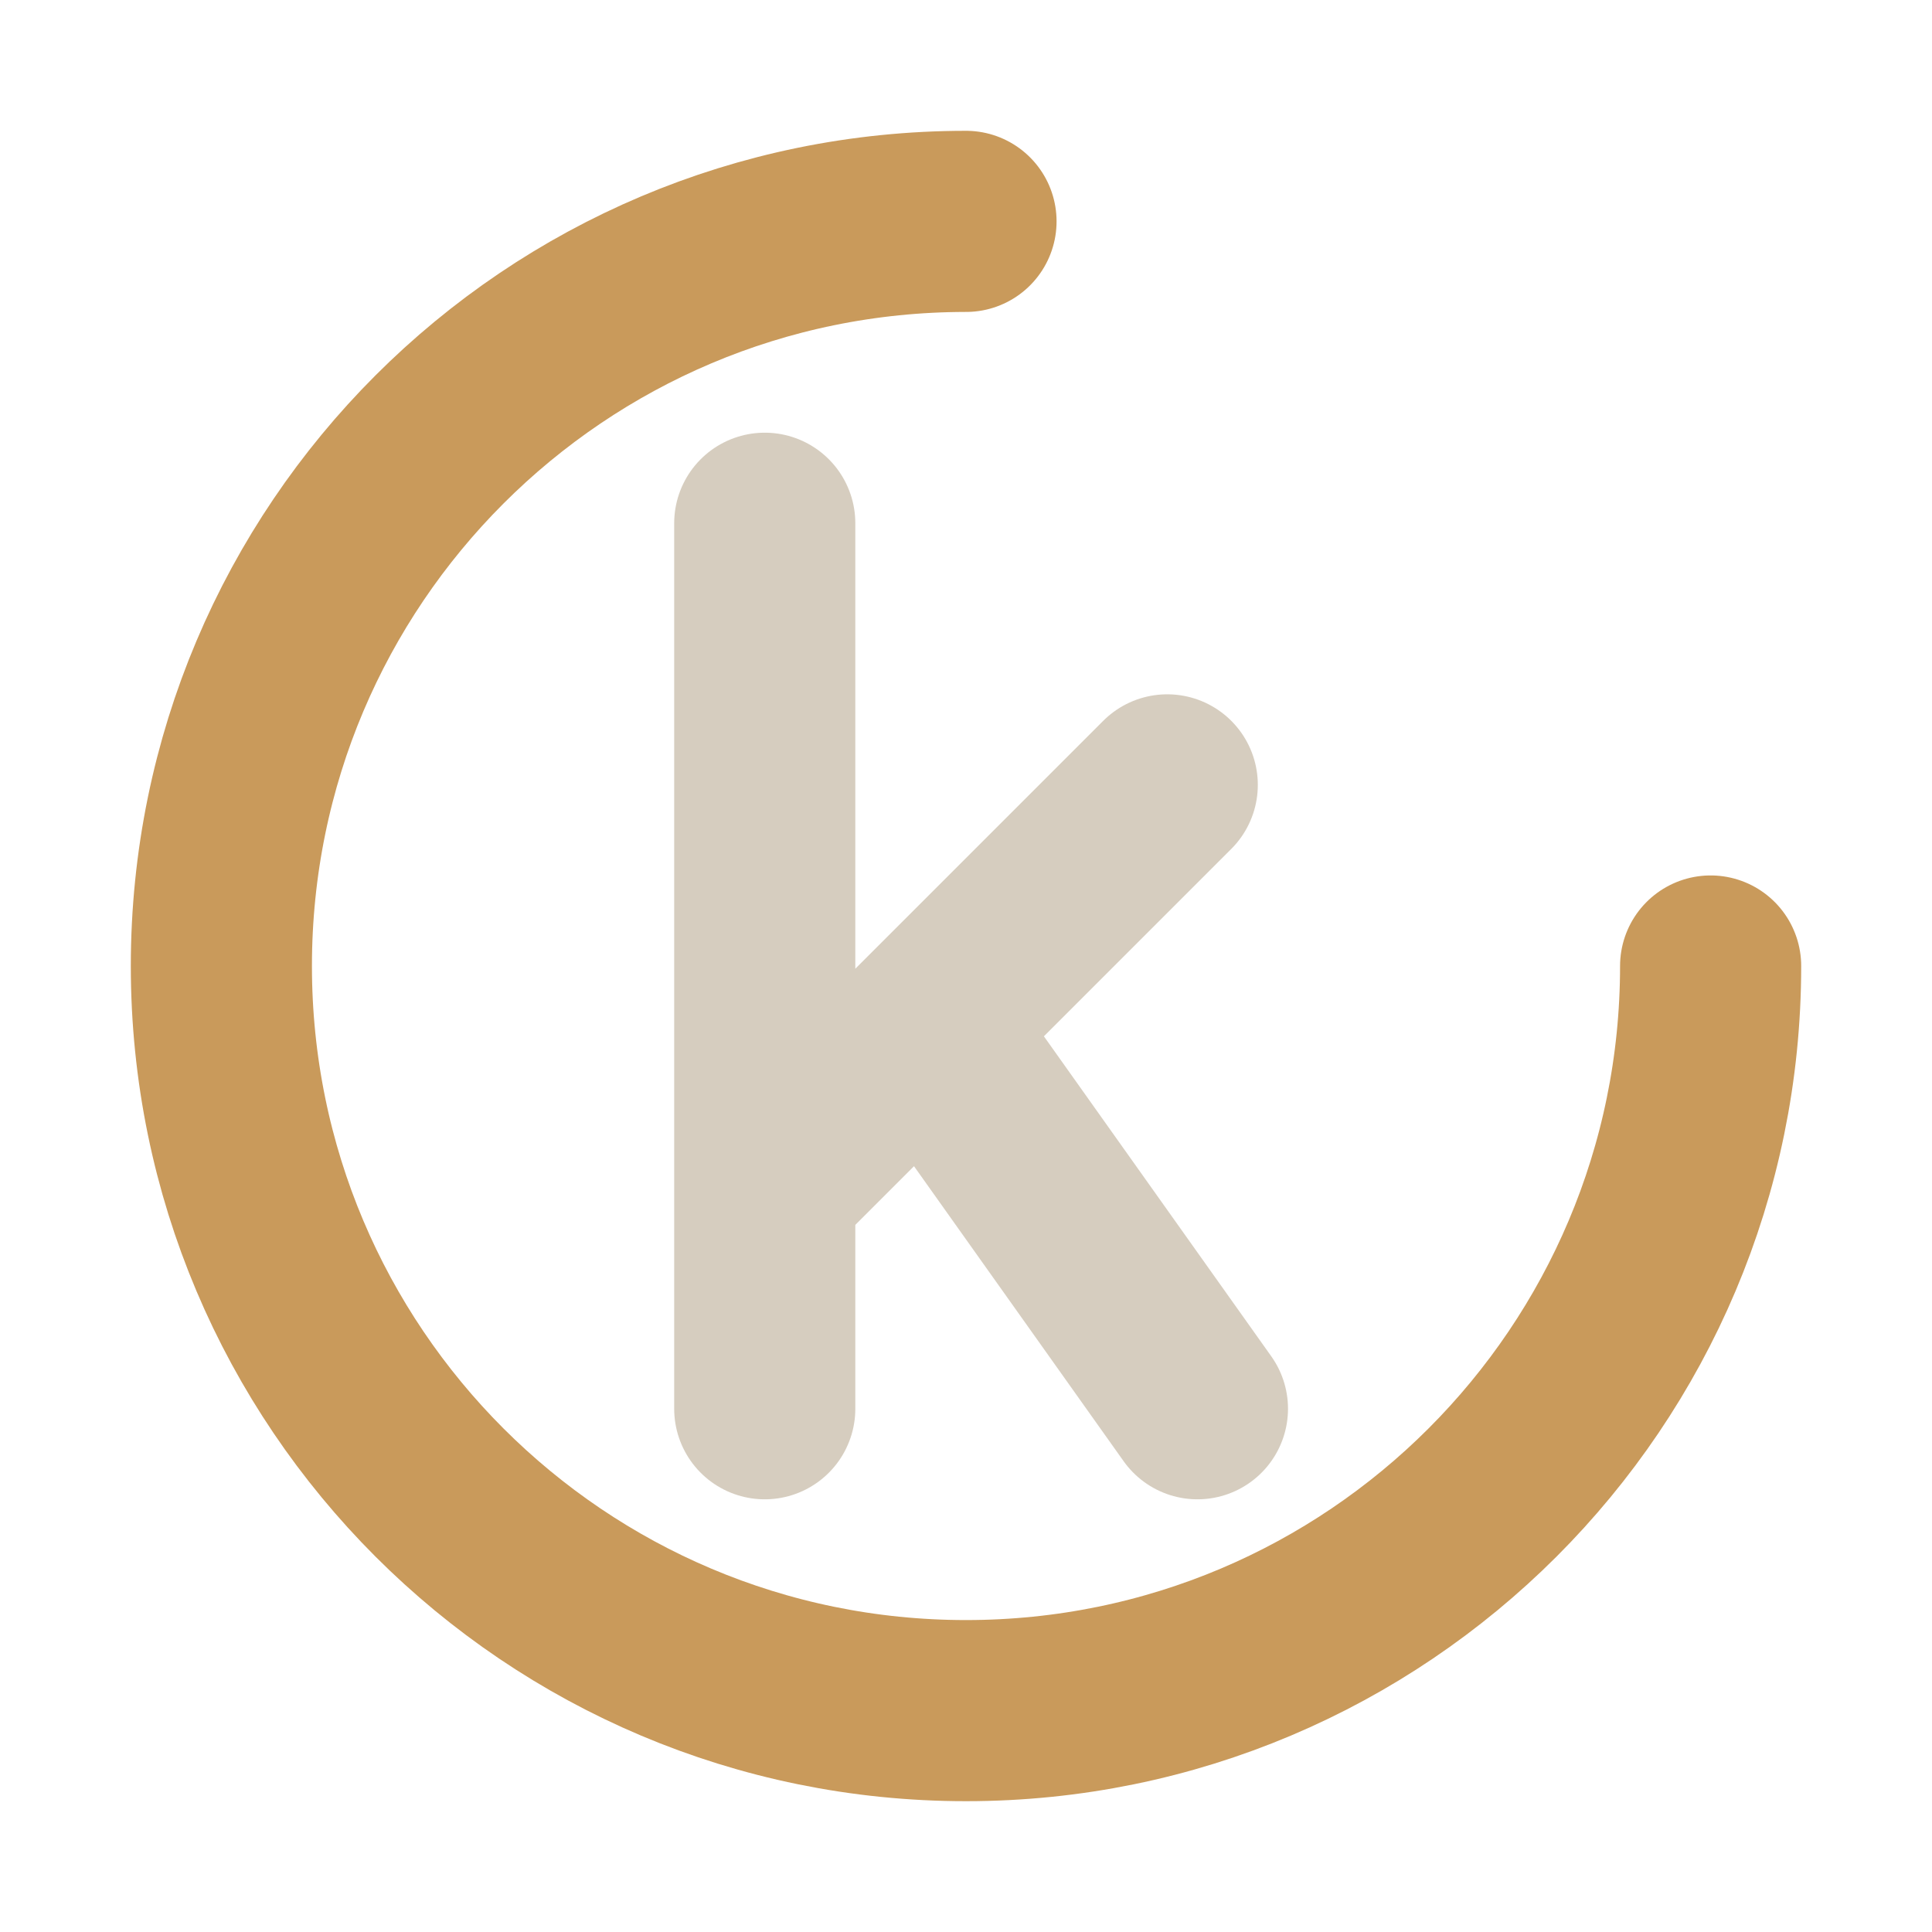
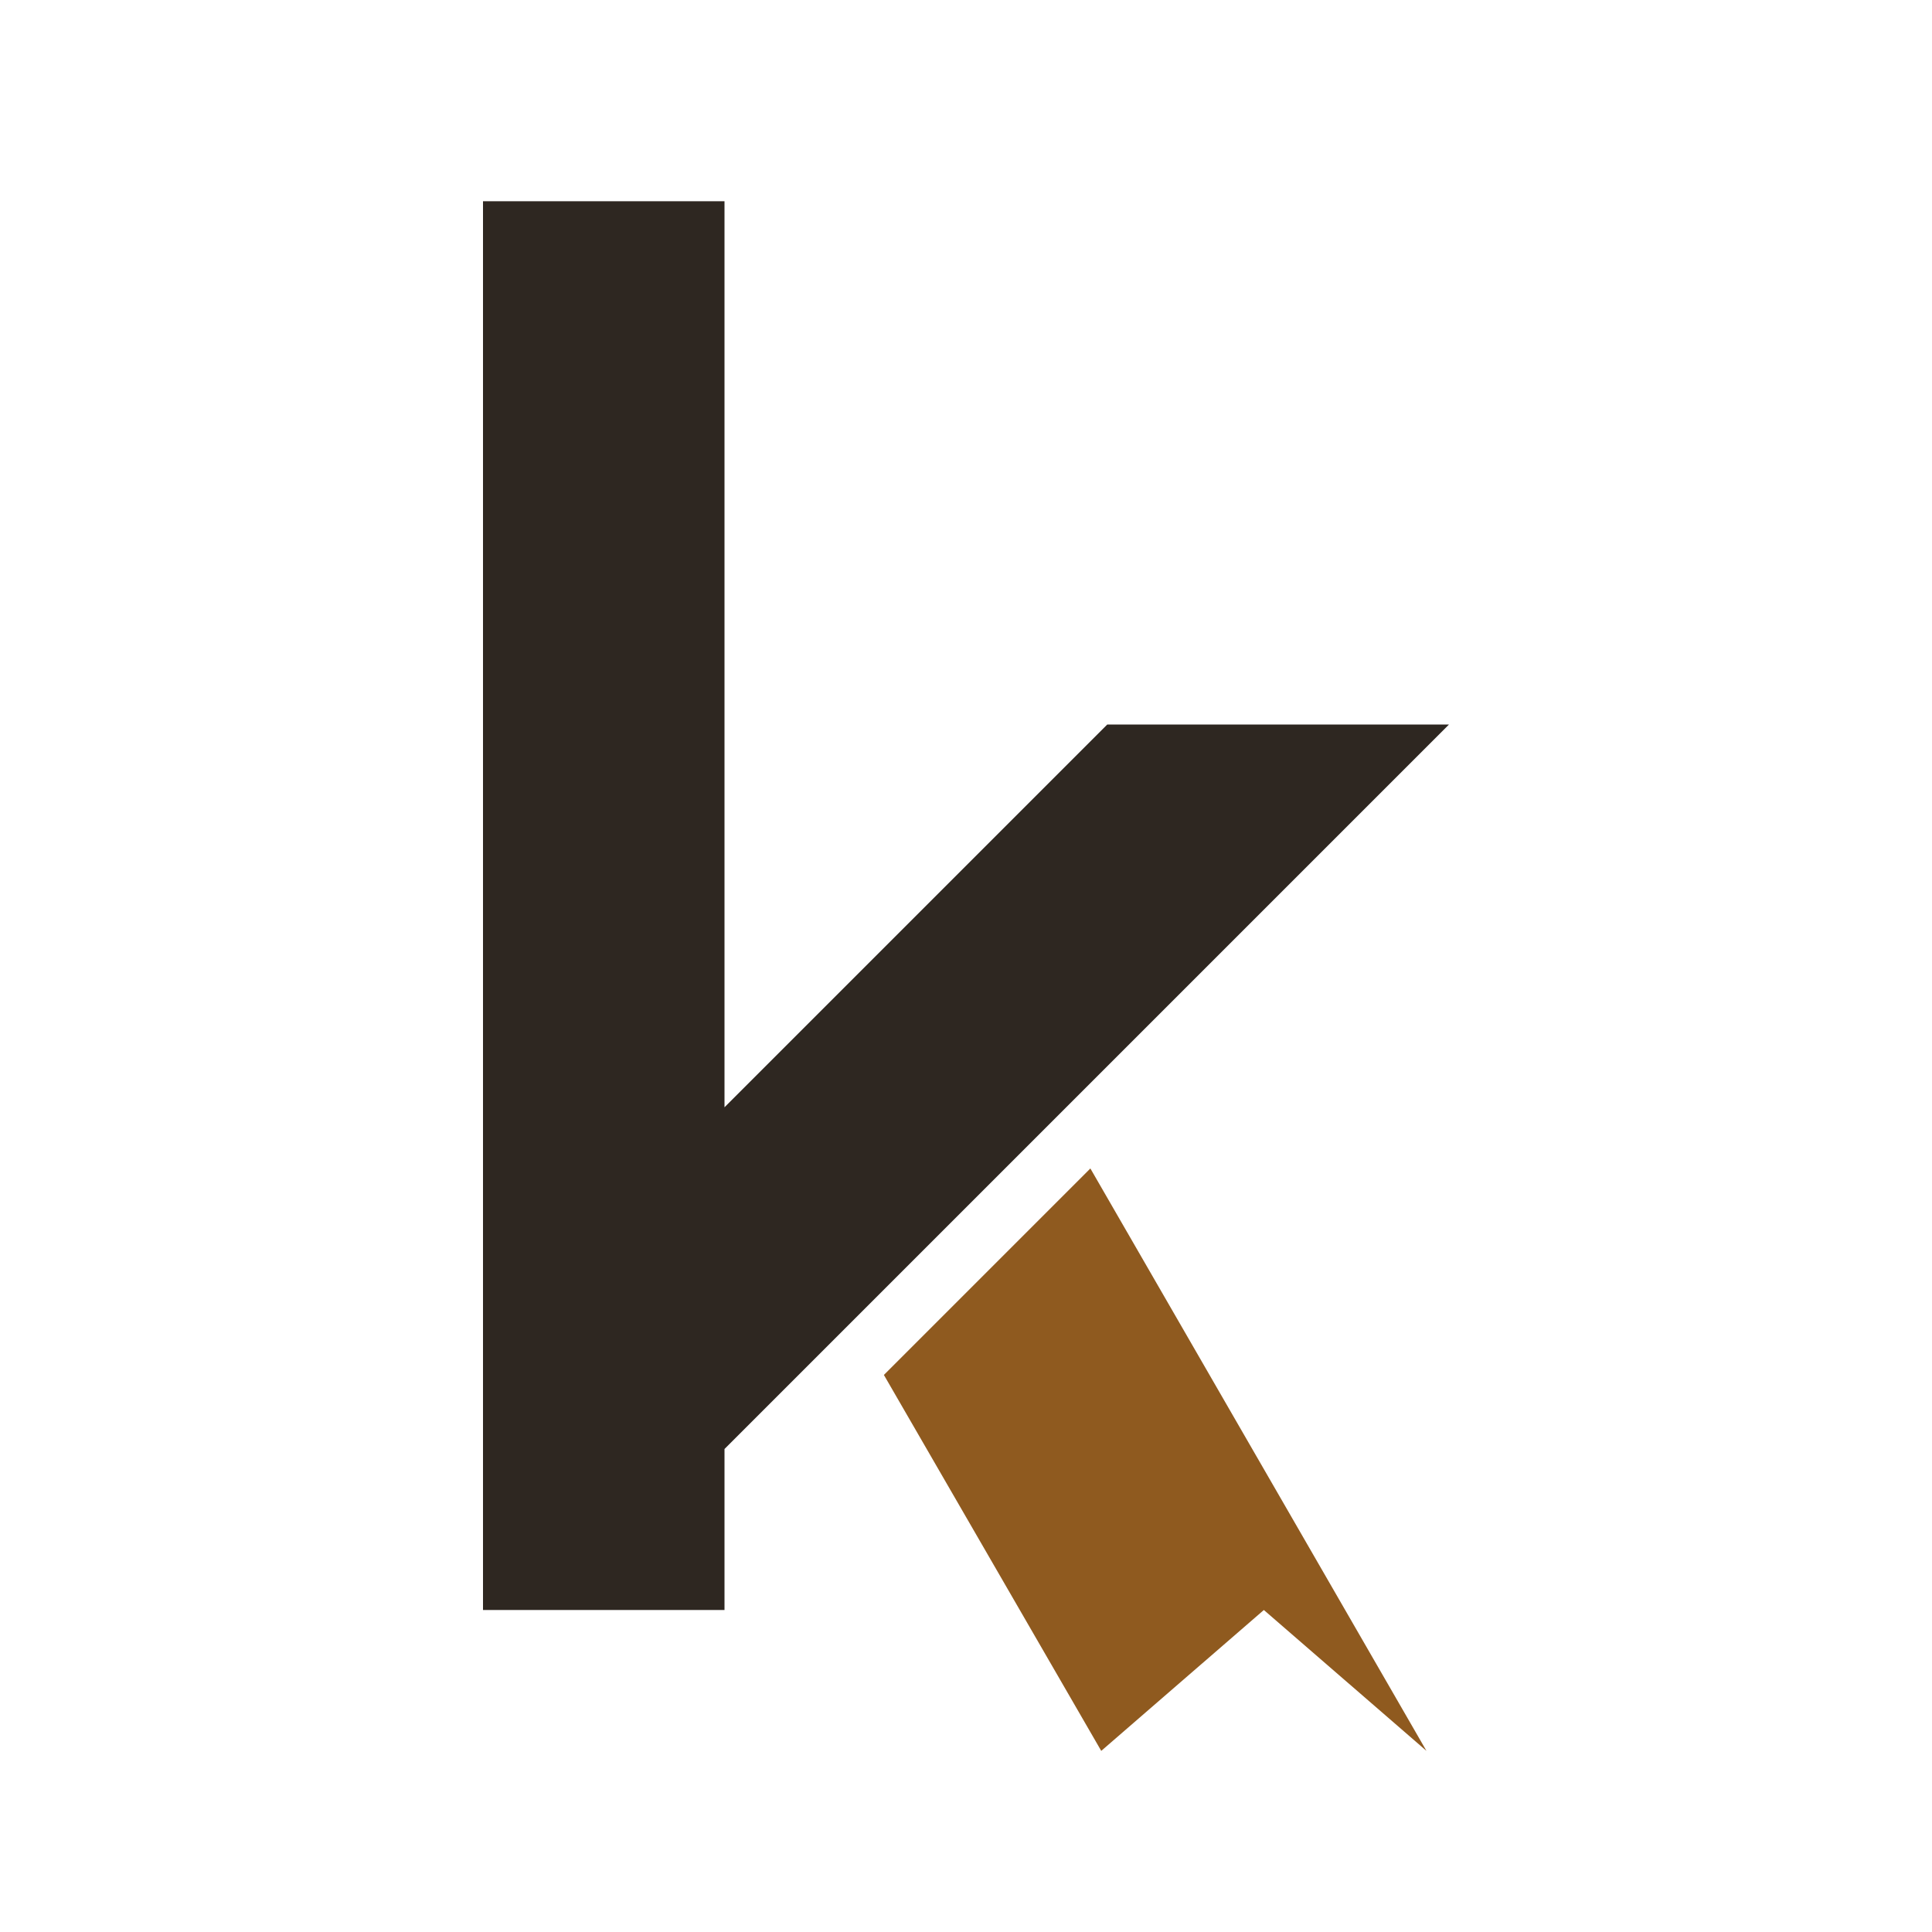
<svg xmlns="http://www.w3.org/2000/svg" viewBox="0 0 48 48">
-   <path d="M24 5.5A18.5 18.5 0 1 0 42.5 24" fill="none" stroke="#c99a5b" stroke-width="4.5" stroke-linecap="round" />
-   <path d="M19 13V35M19 29.5L29 19.5M23 25.5L29.75 35" fill="none" stroke="#d6cdbf" stroke-width="4.5" stroke-linecap="round" stroke-linejoin="round" />
+   <style>.r{fill:#8f5a1f}.k{fill:#2e2721}@media (prefers-color-scheme:dark){.r{fill:#c99a5b}.k{fill:#d6cdbf}}</style>
+   <path class="r" d="M27.09 29.03L35.44 43.5L31.4 40L27.36 43.5L21.96 34.16Z" />
+   <path class="k" d="M12 5L18 5L18 40L12 40ZM12.5 40L12.5 33.01L27.51 18L36 18L14 40Z" />
</svg>
